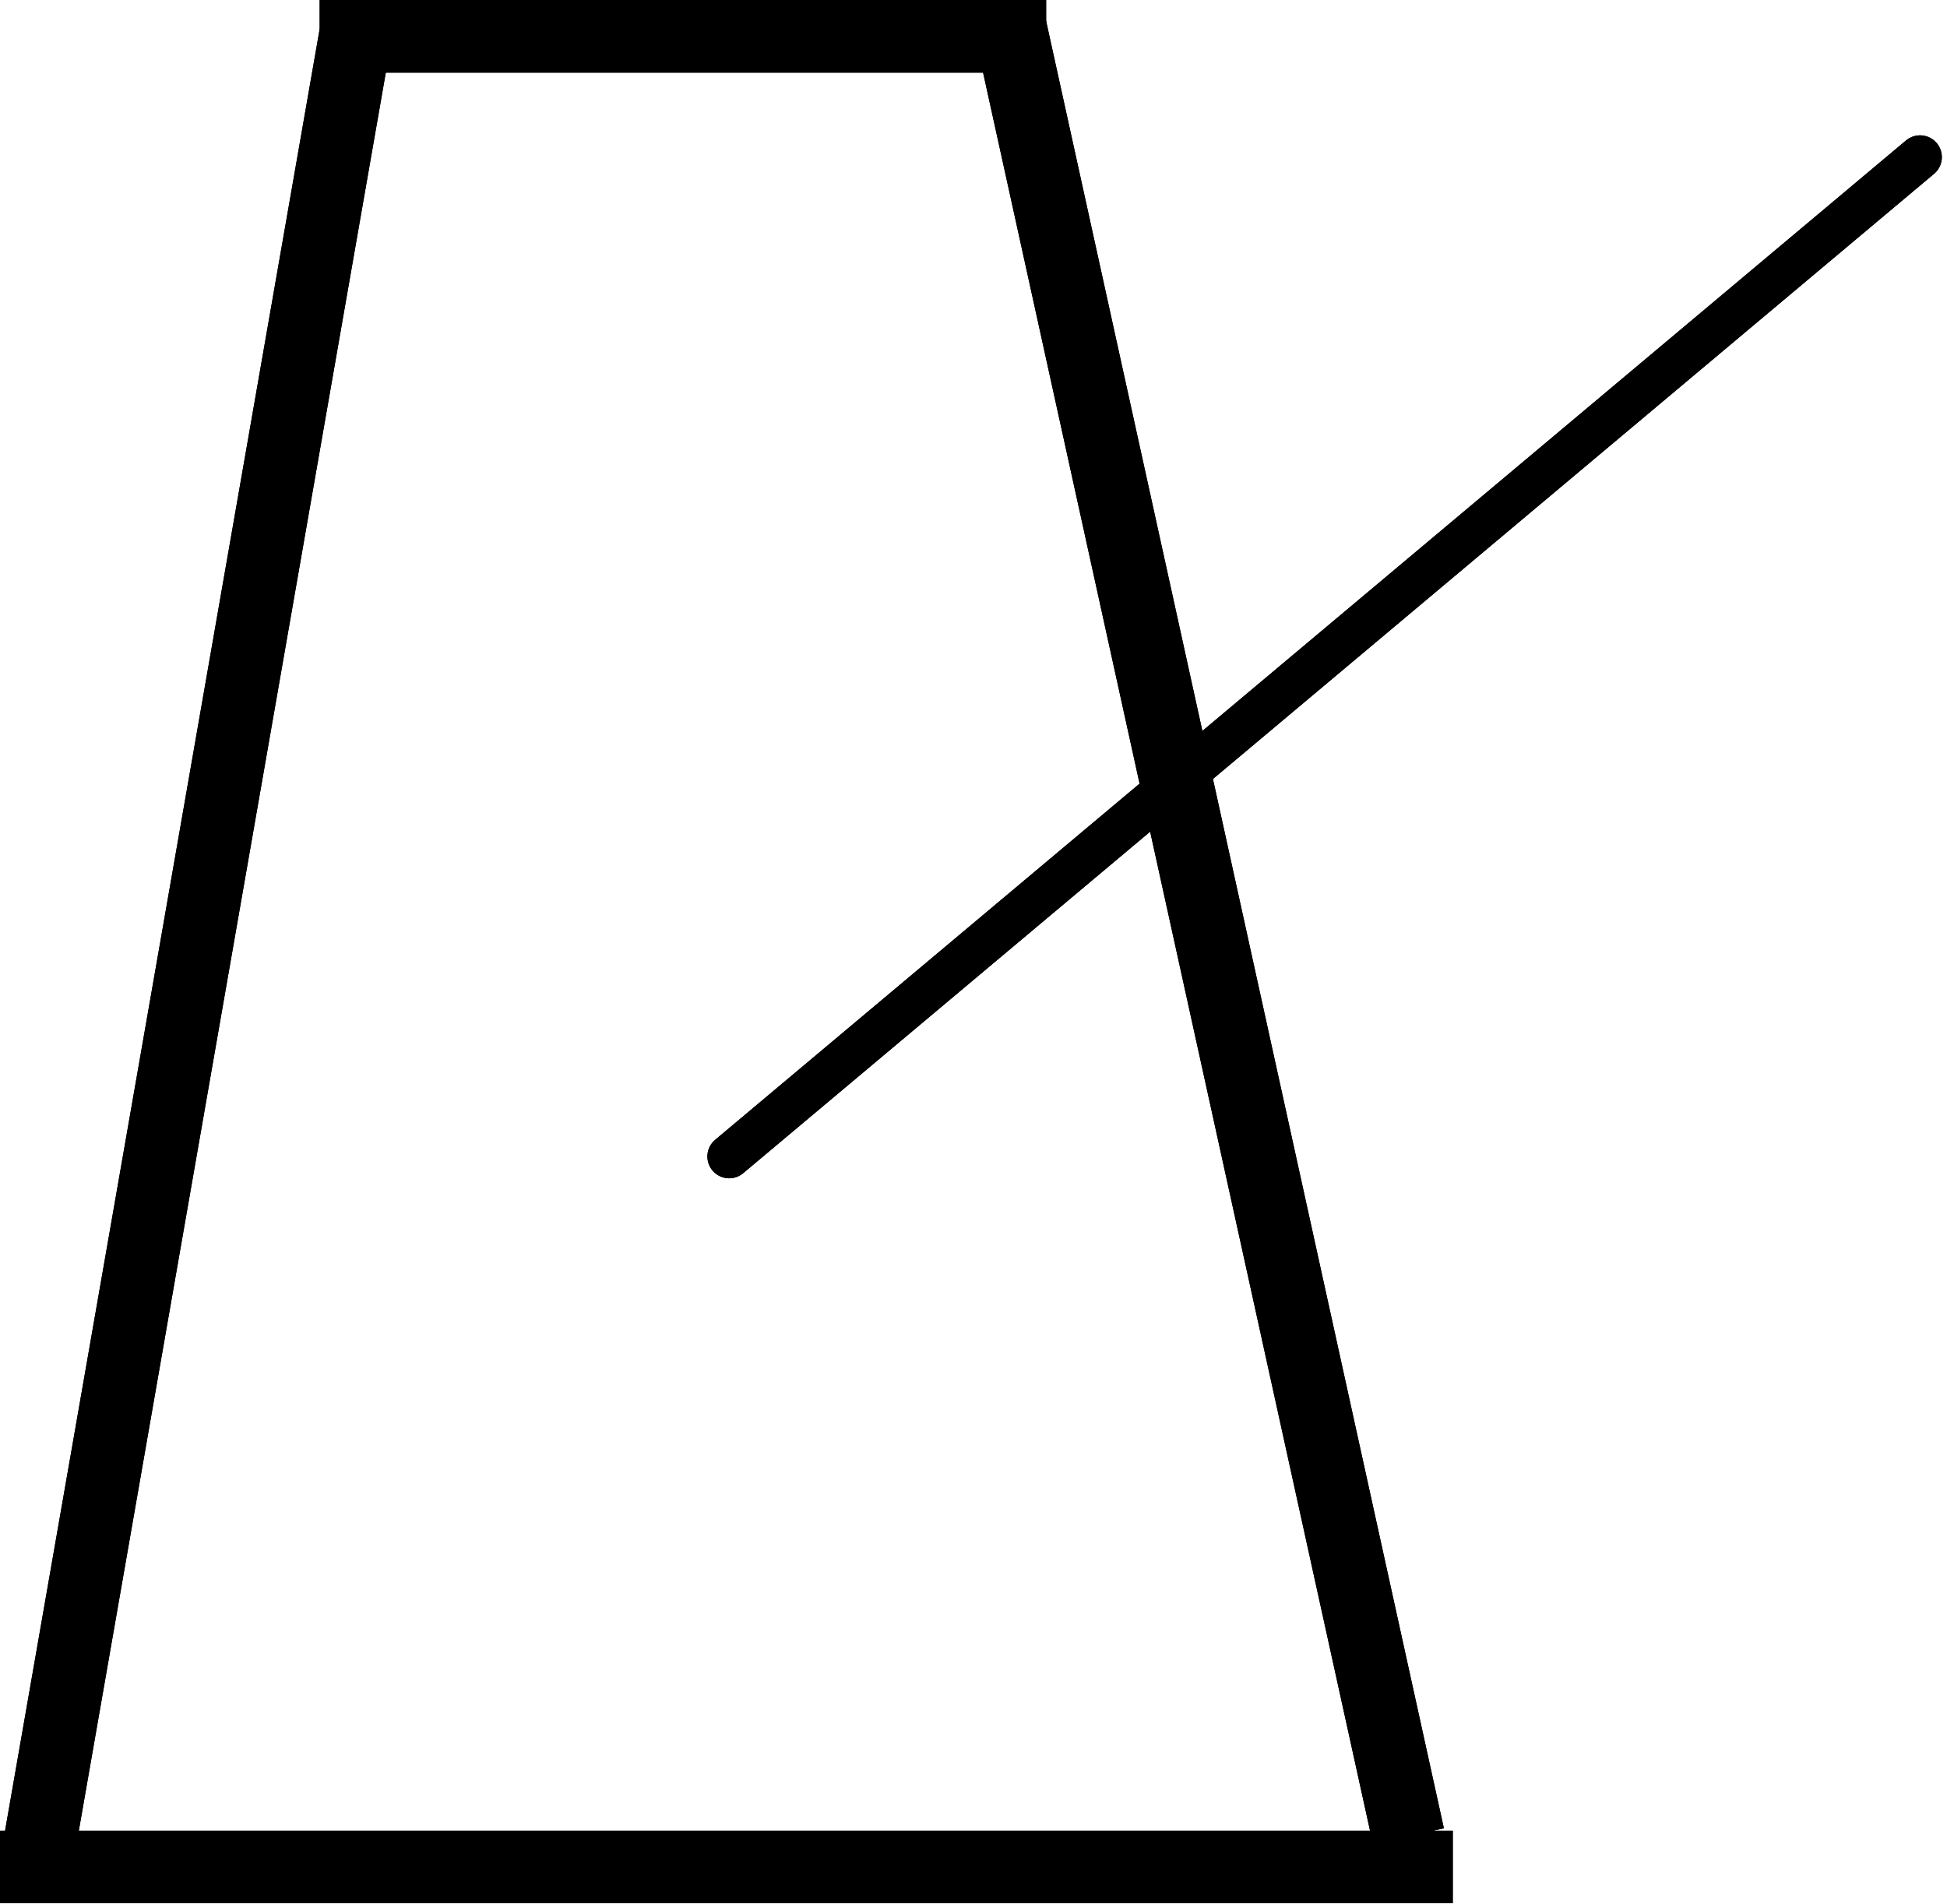
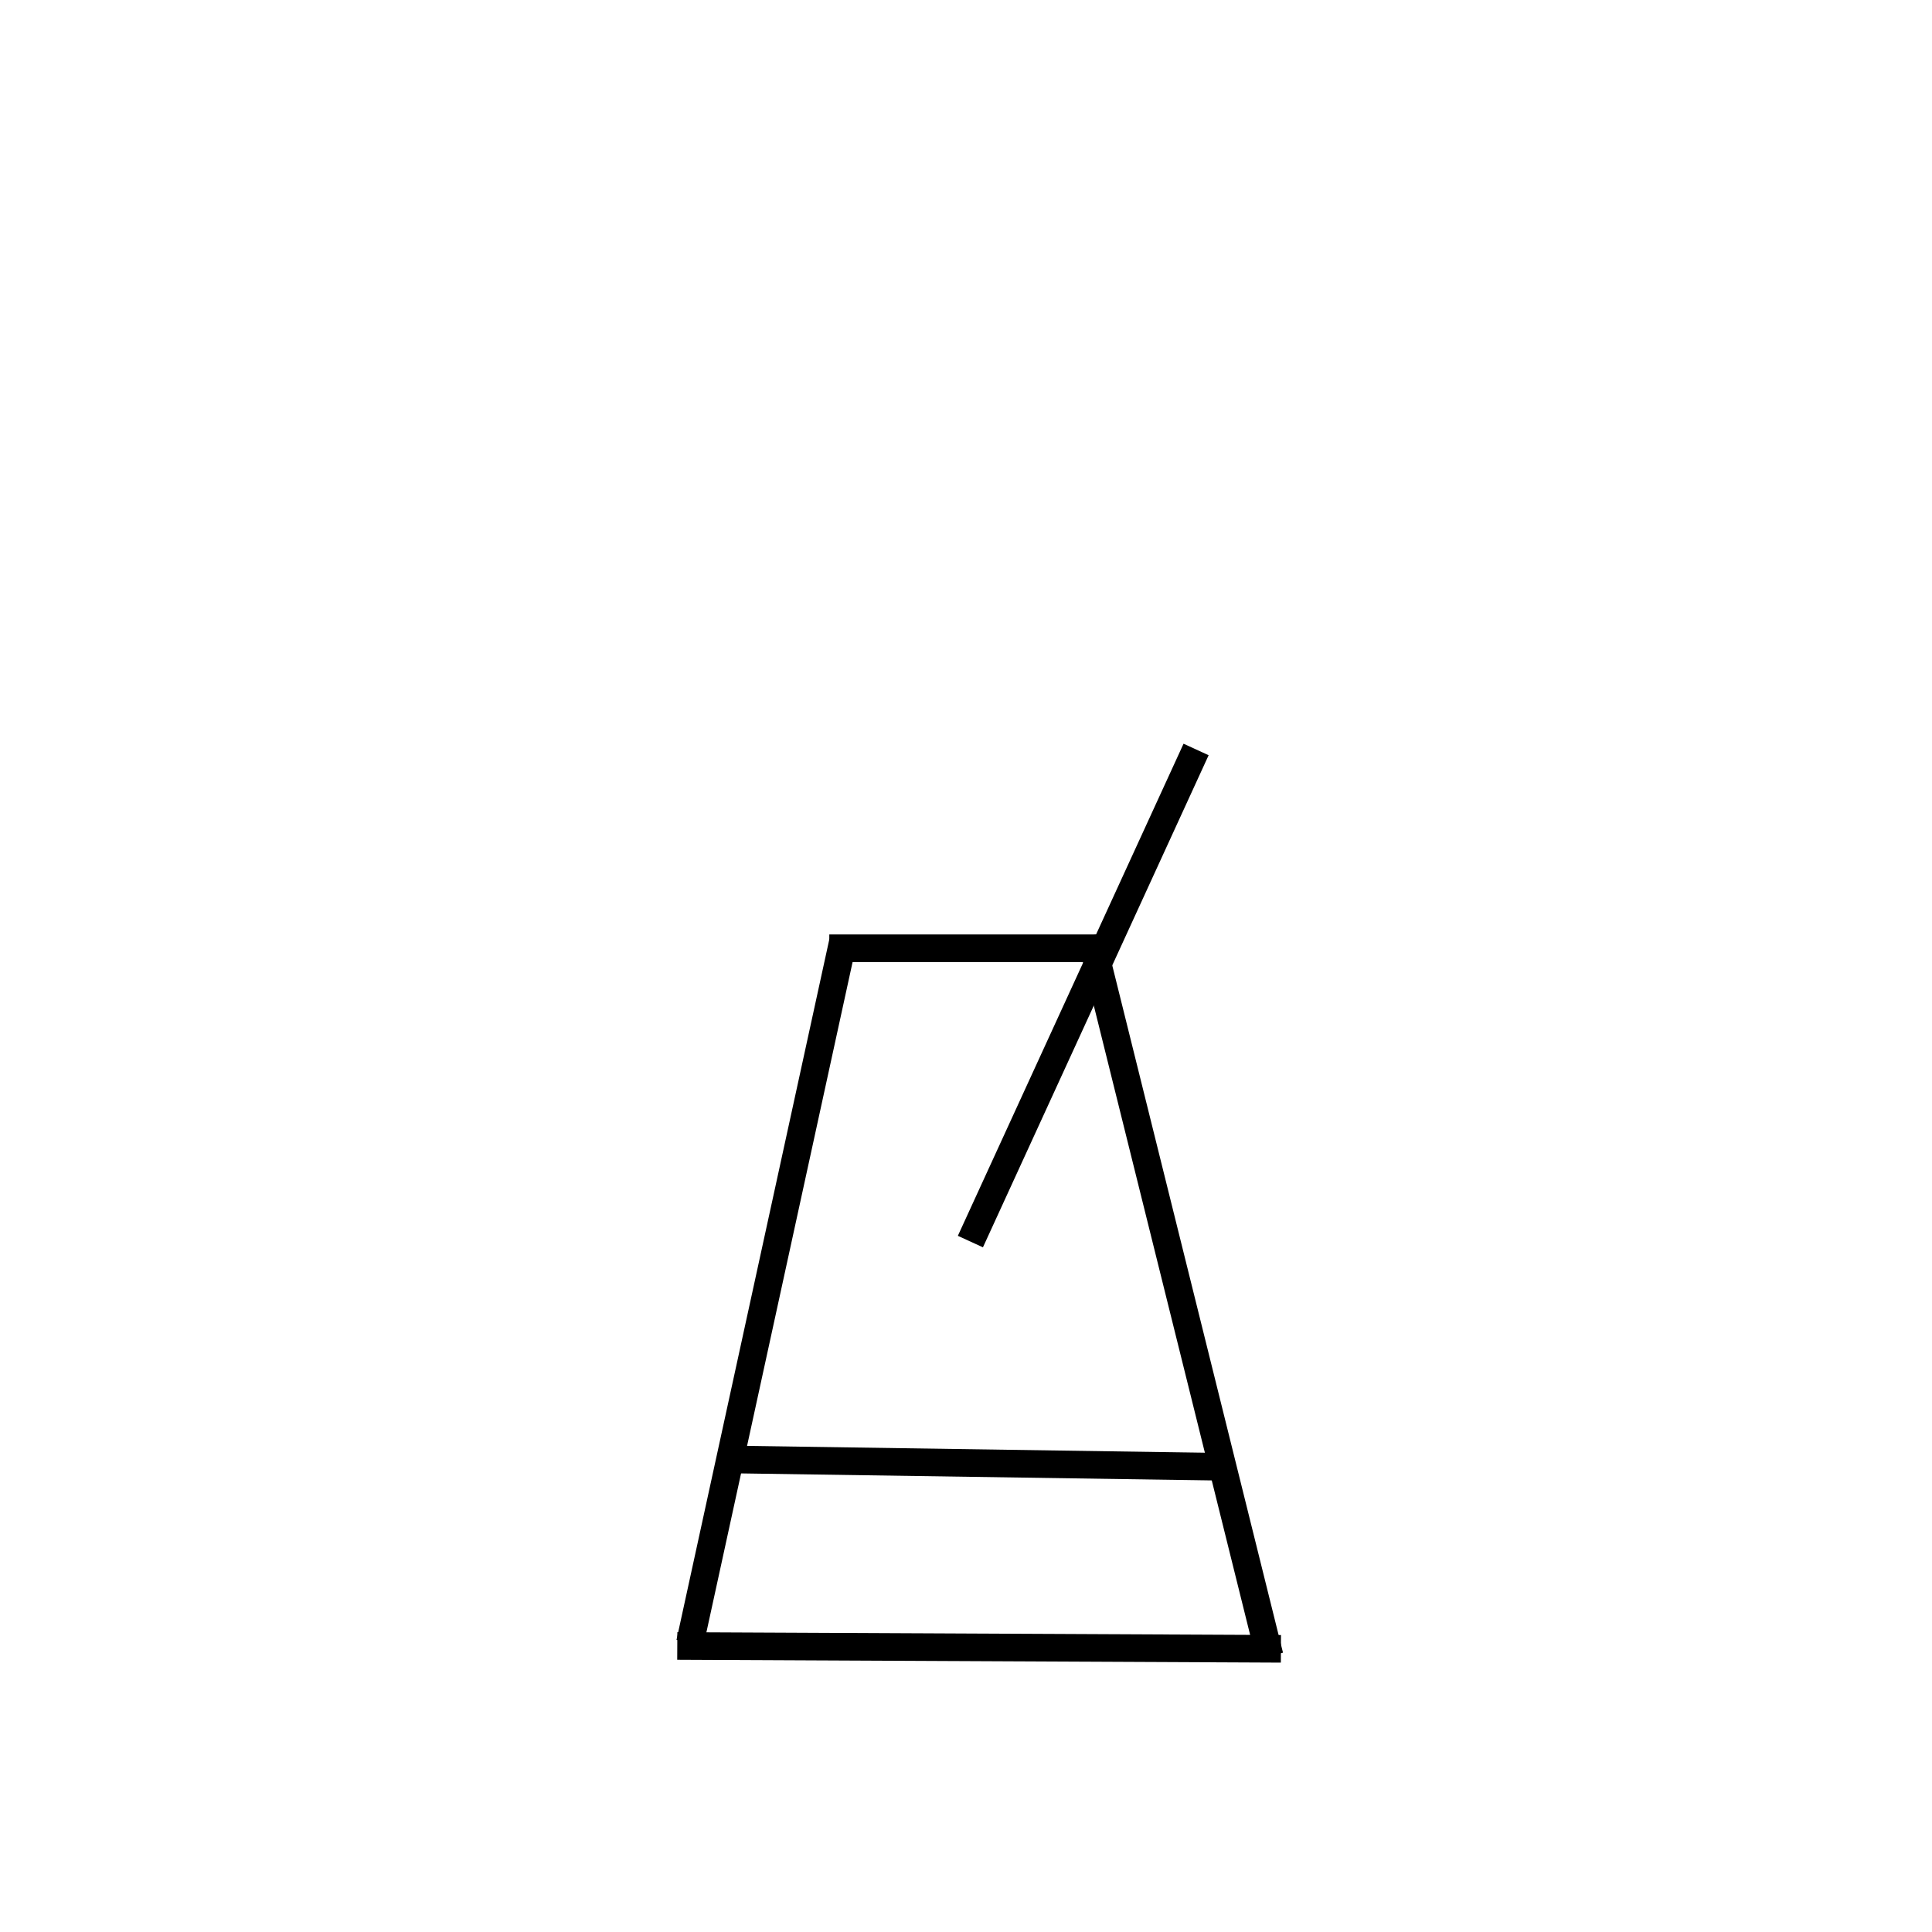
- <svg xmlns="http://www.w3.org/2000/svg" width="134" height="131" viewBox="0 0 134 131" fill="none">
-   <line x1="22" y1="2.5" x2="72" y2="2.5" stroke="black" stroke-width="5" />
-   <line x1="24.463" y1="2.43" x2="2.463" y2="128.43" stroke="black" stroke-width="5" />
-   <line x1="69.442" y1="1.463" x2="96.933" y2="126.38" stroke="black" stroke-width="5" />
-   <line y1="128.5" x2="100" y2="128.5" stroke="black" stroke-width="5" />
-   <line x1="50.185" y1="79.601" x2="132.145" y2="10.815" stroke="black" stroke-width="3" stroke-linecap="round" />
-   <line x1="22" y1="2.5" x2="72" y2="2.5" stroke="black" stroke-width="5" />
-   <line x1="24.463" y1="2.43" x2="2.463" y2="128.43" stroke="black" stroke-width="5" />
-   <line x1="69.442" y1="1.463" x2="96.933" y2="126.38" stroke="black" stroke-width="5" />
-   <line x1="50.185" y1="79.601" x2="132.145" y2="10.815" stroke="black" stroke-width="3" stroke-linecap="round" />
+ <svg xmlns="http://www.w3.org/2000/svg" width="70" height="70">
+   <g>
+     <path id="svg_5" d="m30.047,34.357l9.976,0" opacity="undefined" stroke-linecap="undefined" stroke-linejoin="undefined" stroke="#000" fill="none" />
+     <path id="svg_7" d="m26.523,64.215" opacity="undefined" stroke-linecap="undefined" stroke-linejoin="undefined" stroke="#000" fill="none" />
+     <line stroke-linecap="undefined" stroke-linejoin="undefined" id="svg_10" y2="59.521" x2="25" y1="34.116" x1="30.541" stroke="#000" fill="none" />
+     <line stroke-linecap="undefined" stroke-linejoin="undefined" id="svg_11" y2="60" x2="46" y1="33.903" x1="39.517" stroke="#000" fill="none" />
+     <path id="svg_12" d="m24.539,59.637l21.871,0.103" opacity="undefined" stroke-linecap="undefined" stroke-linejoin="undefined" stroke="#000" fill="none" />
+     <line stroke-linecap="undefined" stroke-linejoin="undefined" id="svg_14" y2="53.149" x2="44.585" y1="52.878" x1="26.428" stroke="#000" fill="none" />
+     <line transform="rotate(25, 39.2478, 36.0696)" stroke-linecap="undefined" stroke-linejoin="undefined" id="svg_18" y2="45.877" x2="39.31" y1="26.262" x1="39.186" stroke="#000" fill="none" />
+   </g>
</svg>
